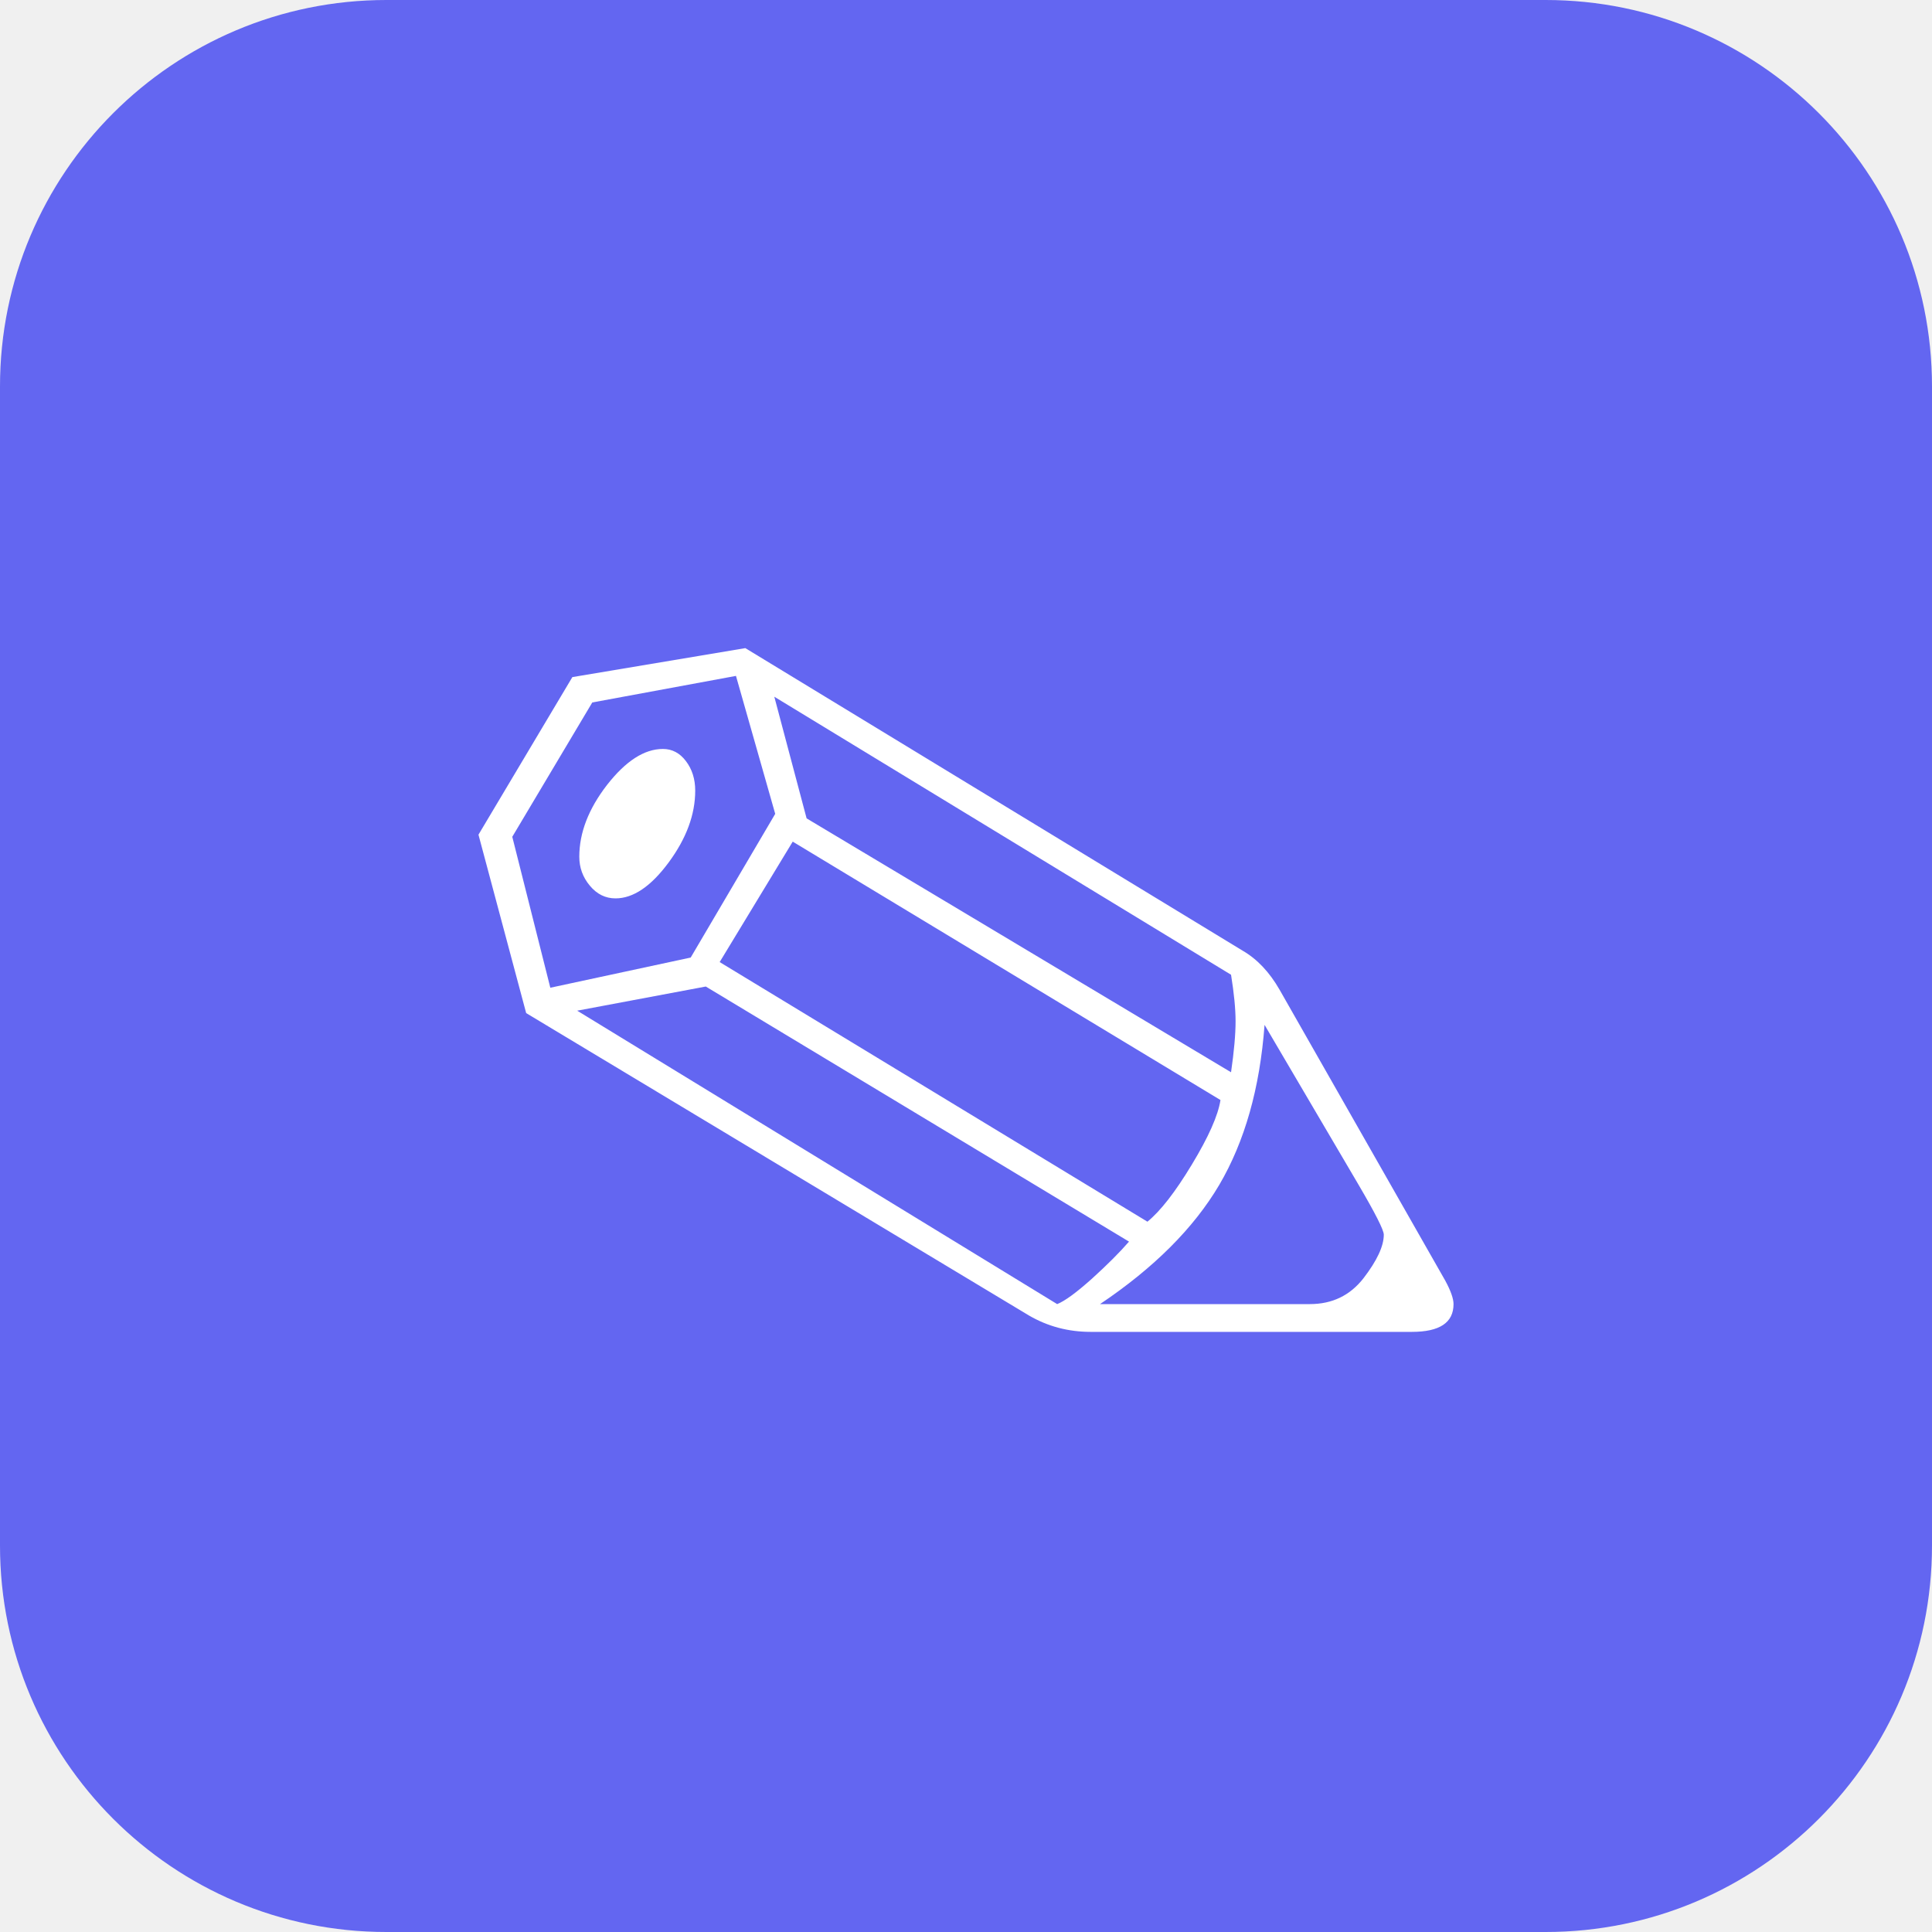
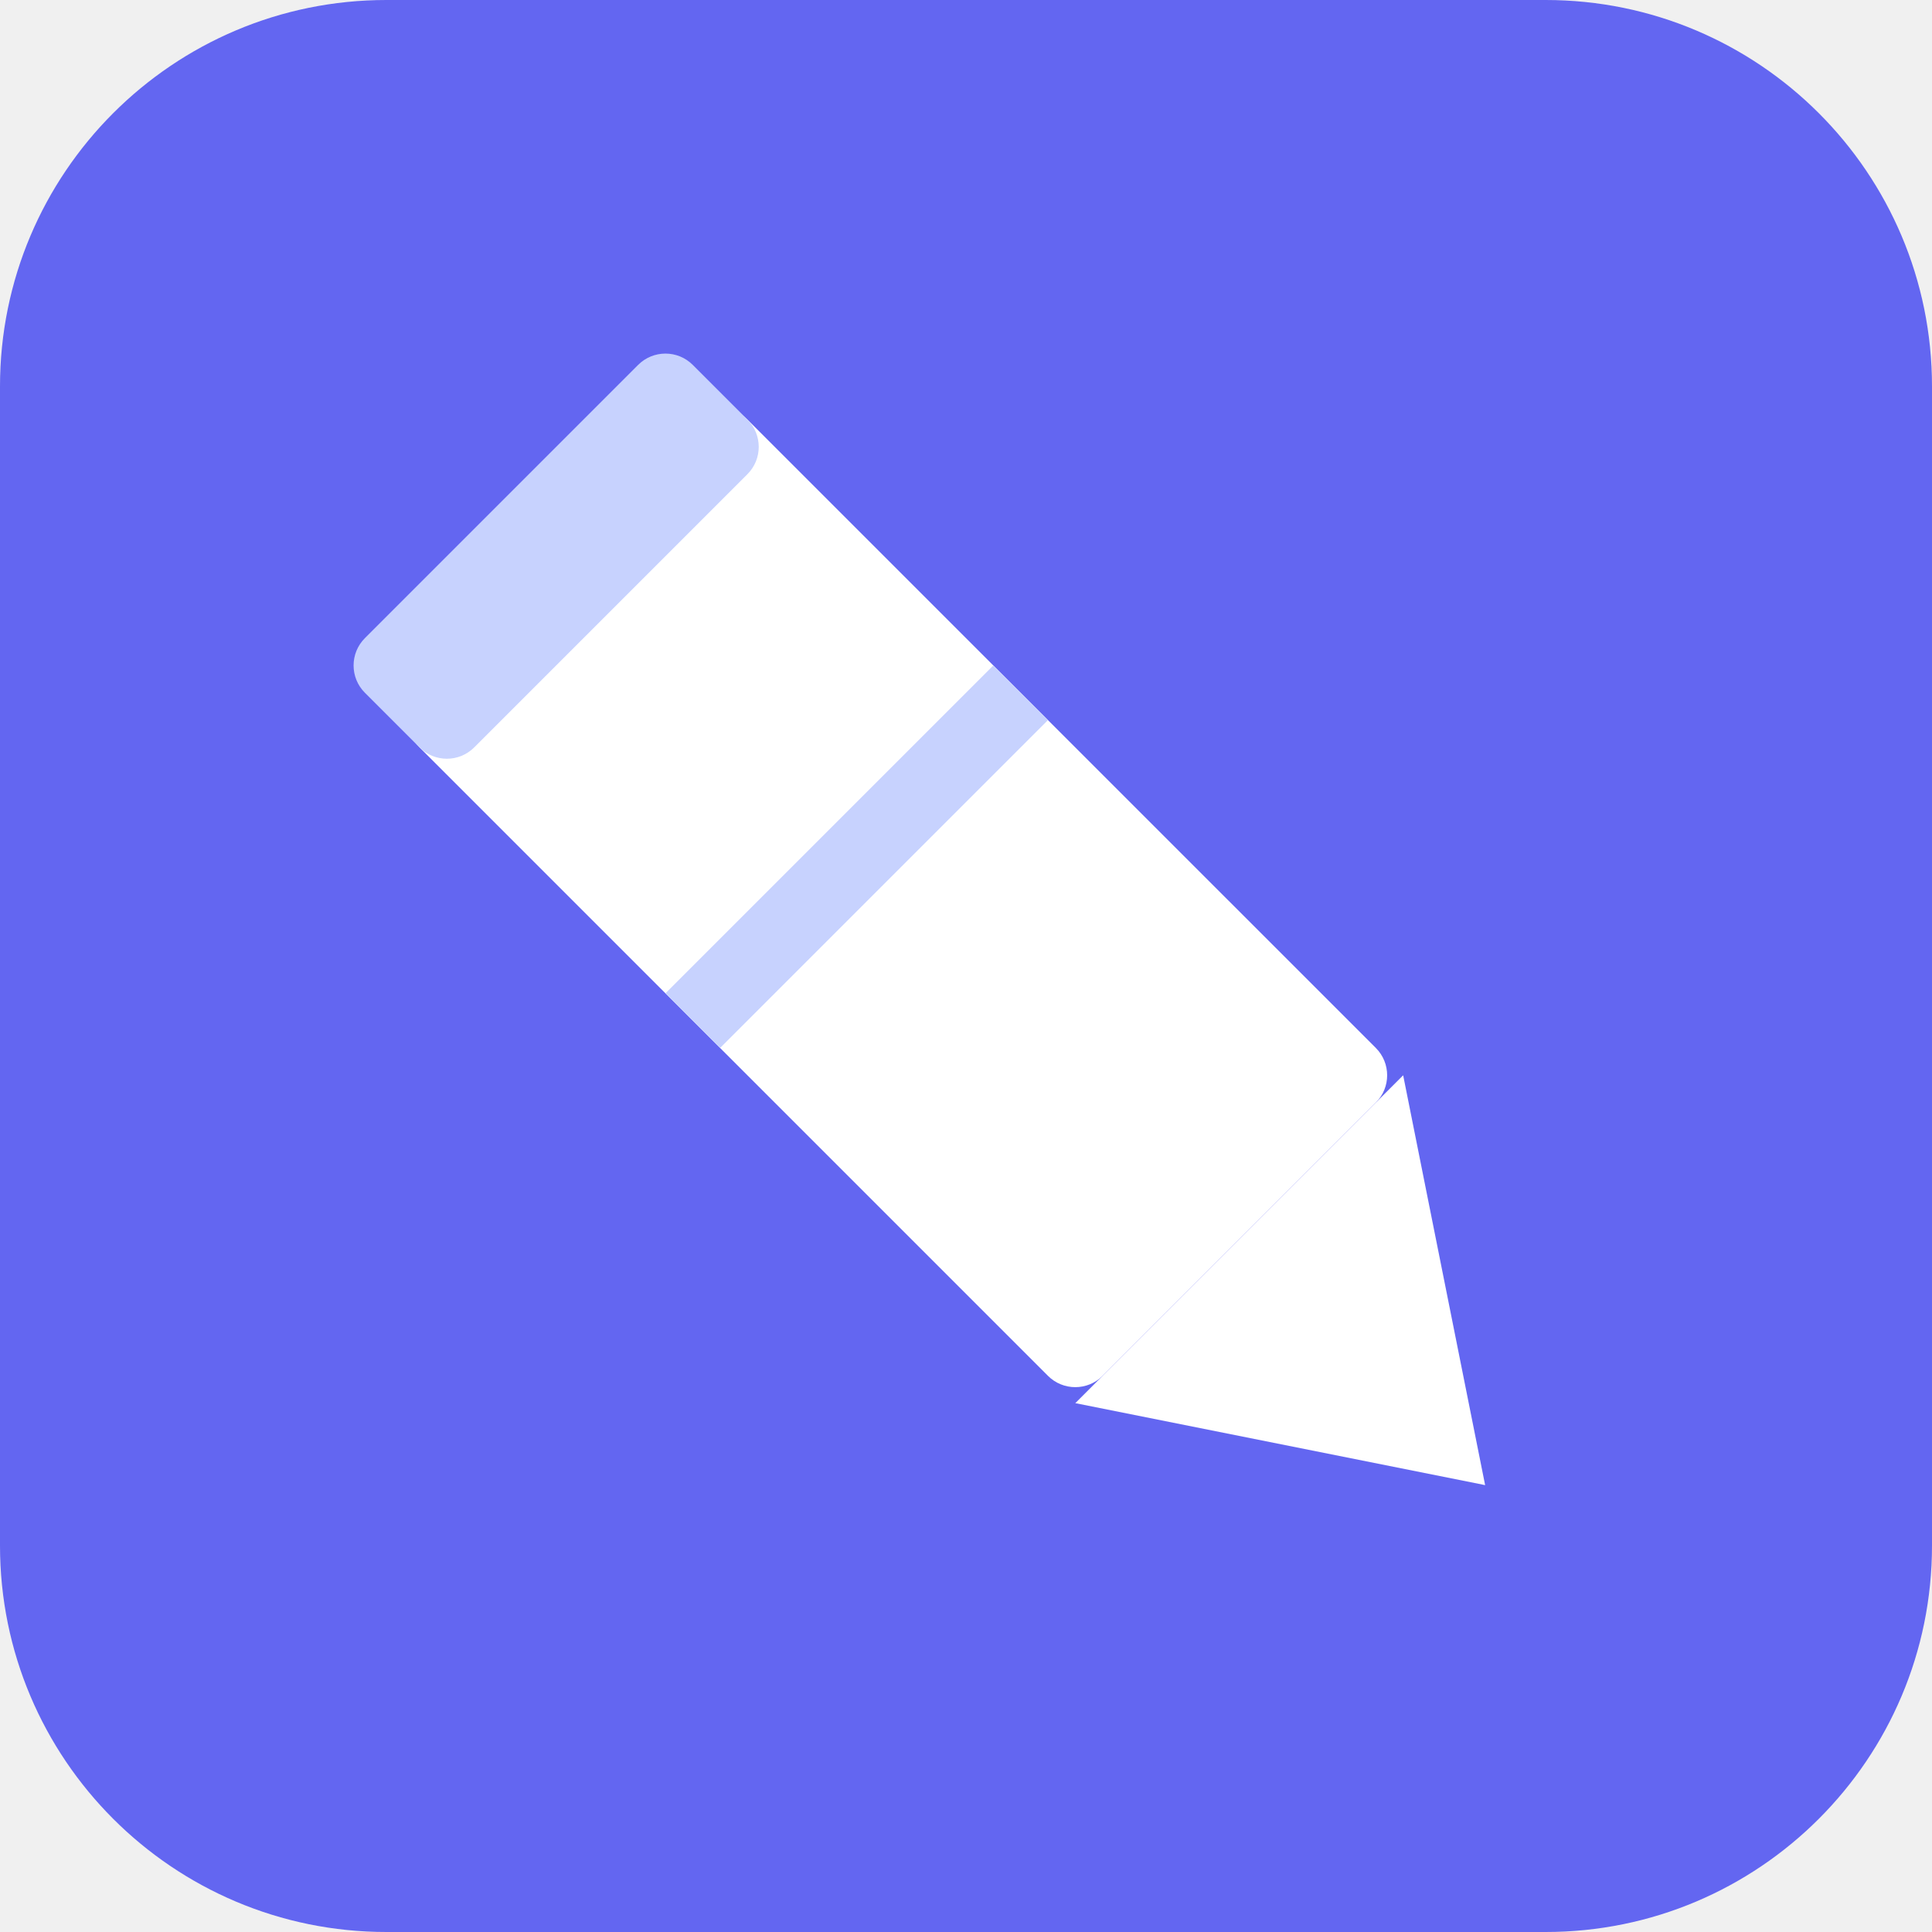
<svg xmlns="http://www.w3.org/2000/svg" viewBox="0 0 100 100">
  <rect width="100" height="100" rx="20" fill="#6366f1" />
-   <text x="50" y="72" font-size="60" text-anchor="middle" fill="white">✎</text>
+   <g transform="translate(50,50) rotate(-45) translate(-50,-50)">
+     <rect x="38" y="20" width="24" height="50" rx="2" fill="white" />
+     <polygon points="38,70 62,70 50,88" fill="white" />
+     <rect x="38" y="16" width="24" height="8" rx="2" fill="#c7d2fe" />
+     <rect x="38" y="40" width="24" height="4" fill="#c7d2fe" />
+   </g>
</svg>
